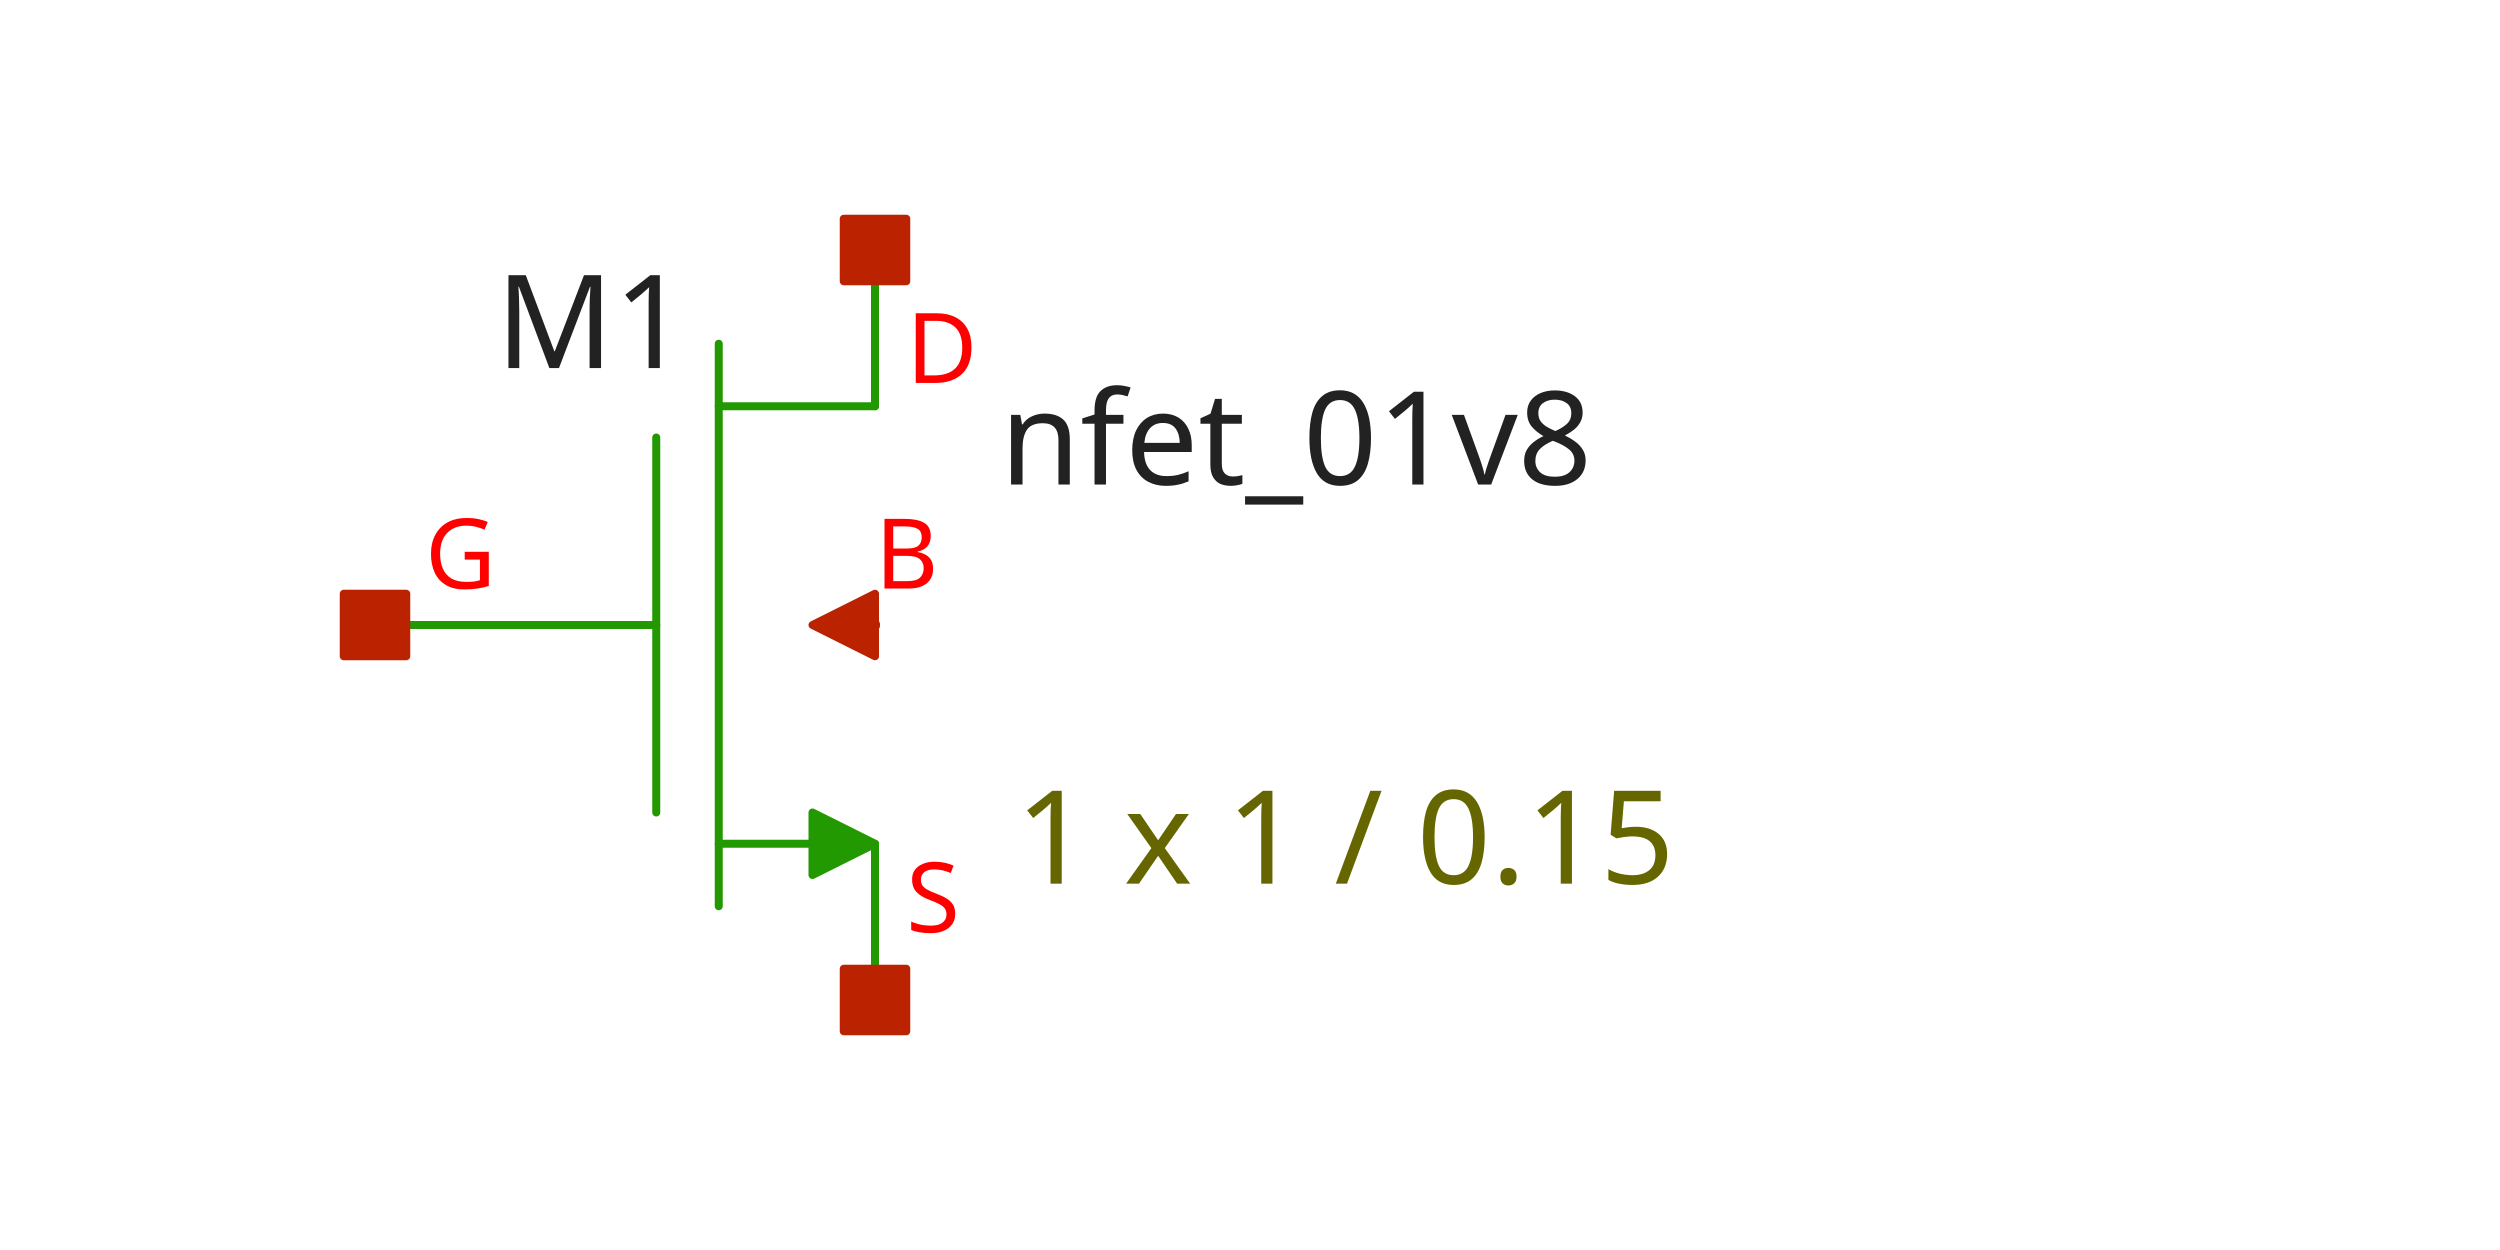
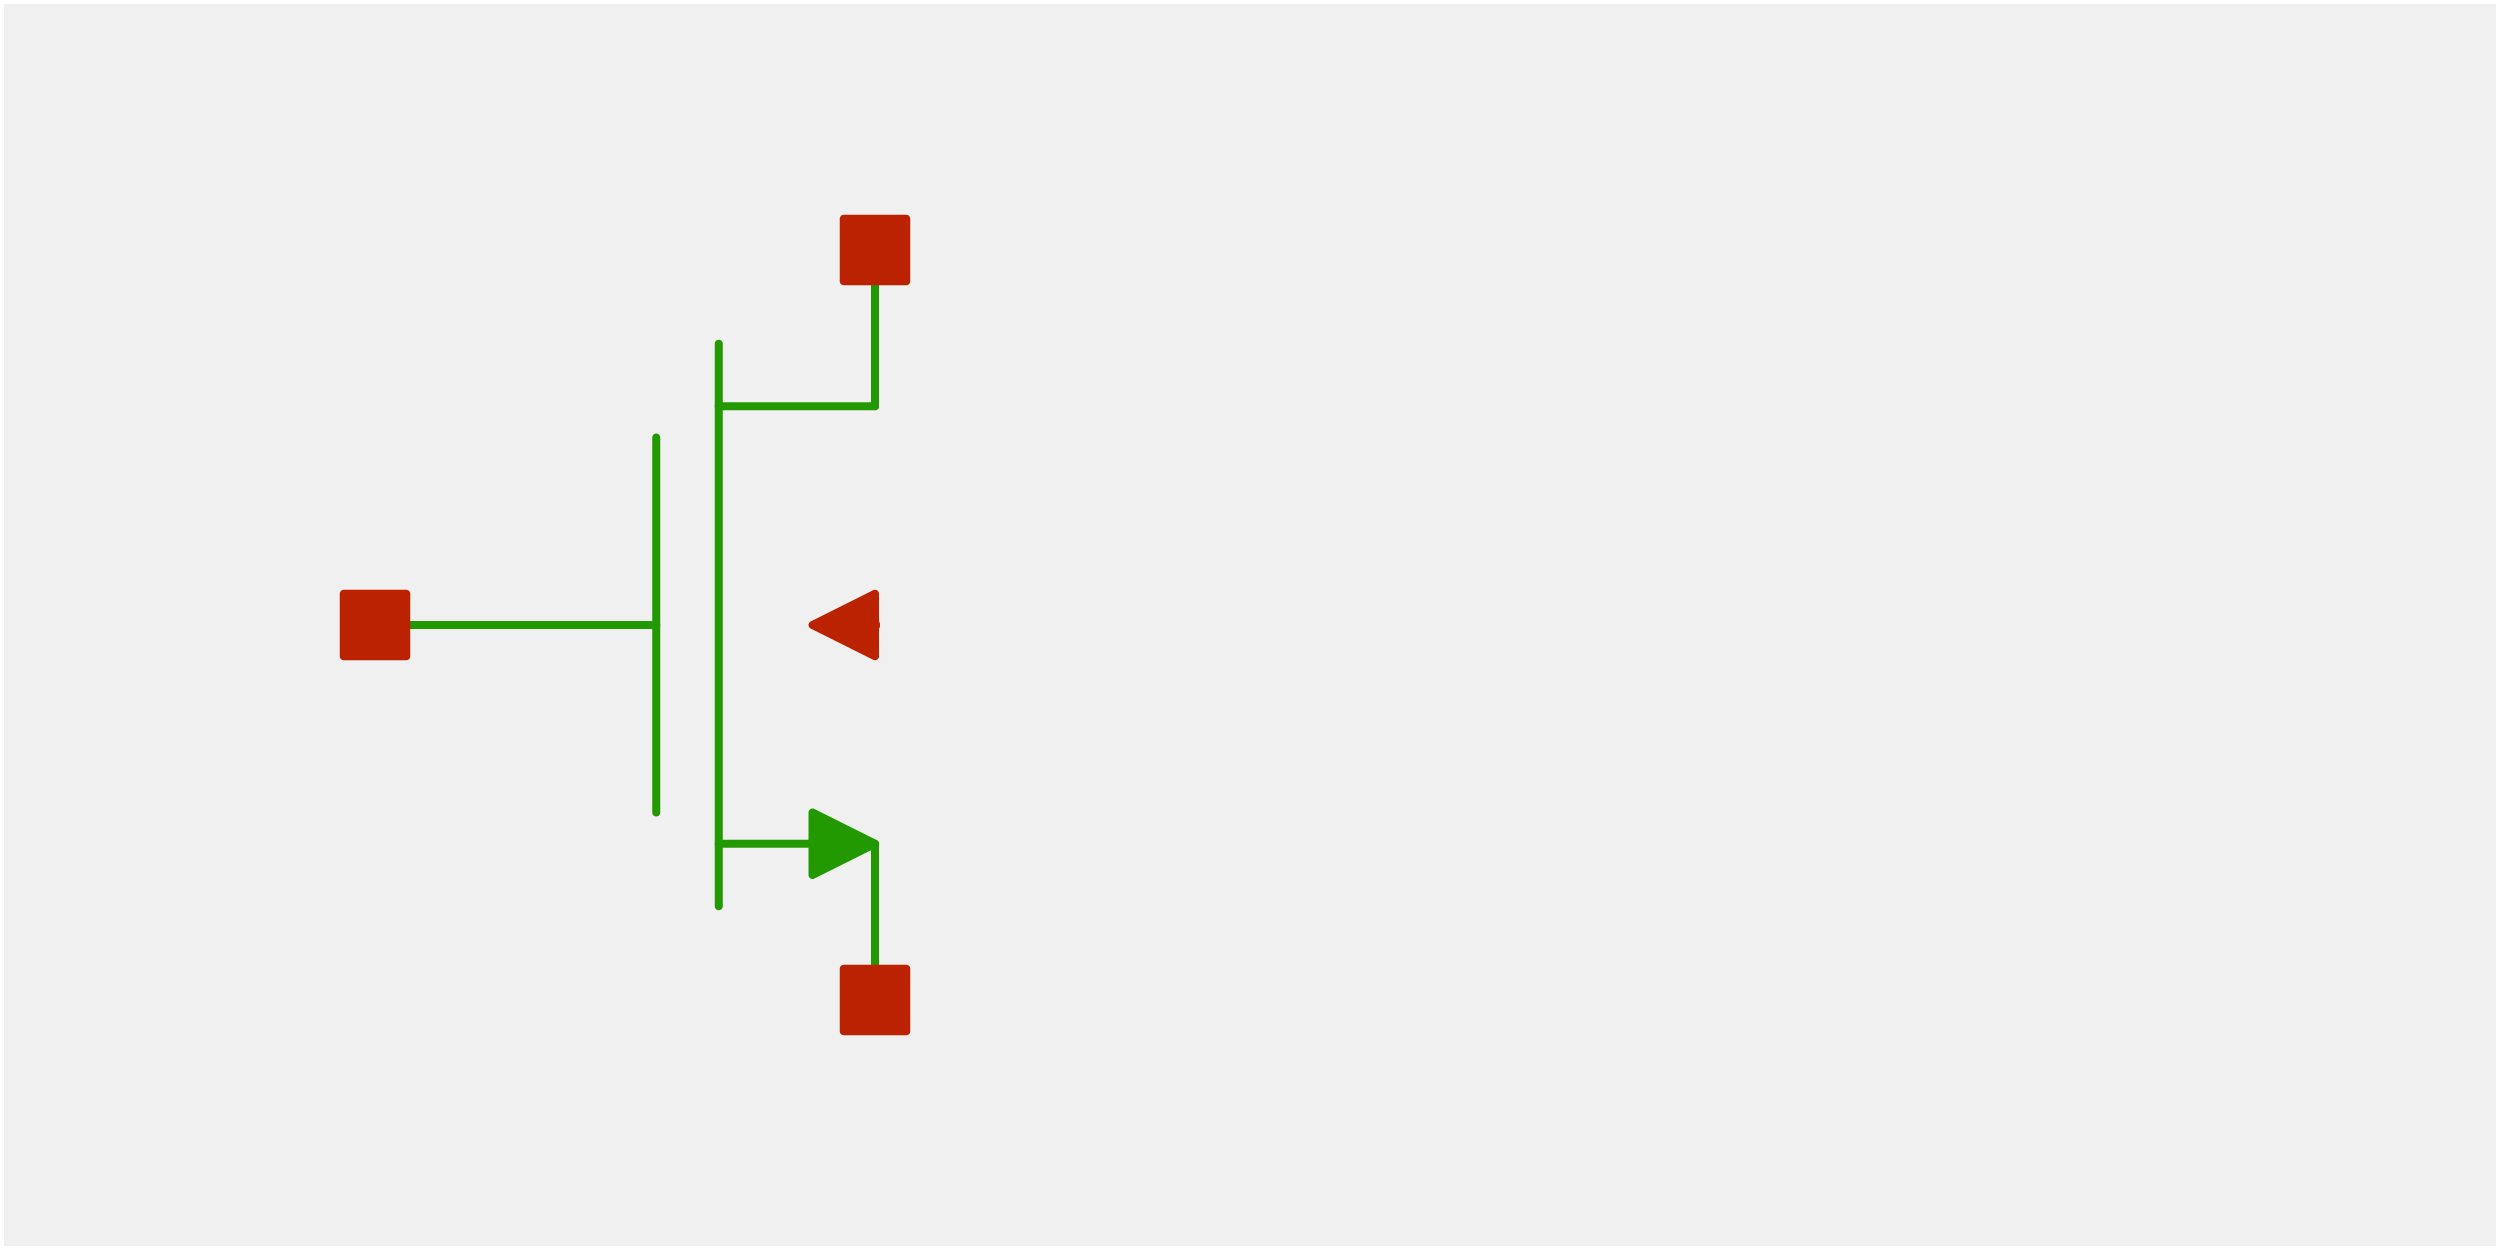
<svg xmlns="http://www.w3.org/2000/svg" width="300" height="150" version="1.1">
  <style type="text/css">
.l0{
  fill: #ffffff;
  stroke: #ffffff;
  stroke-linecap:round;
  stroke-linejoin:round;
  stroke-width: 0.96;
}
.l1{
  fill: #0044ee;
  stroke: #0044ee;
  stroke-linecap:round;
  stroke-linejoin:round;
  stroke-width: 0.96;
}
.l2{
  fill: none;
  stroke: #aaaaaa;
  stroke-linecap:round;
  stroke-linejoin:round;
  stroke-width: 0.96;
}
.l3{
  fill: #222222; fill-opacity: 0.5;
  stroke: #222222;
  stroke-linecap:round;
  stroke-linejoin:round;
  stroke-width: 0.96;
}
.l4{
  fill: #229900;
  stroke: #229900;
  stroke-linecap:round;
  stroke-linejoin:round;
  stroke-width: 0.96;
}
.l5{
  fill: #bb2200;
  stroke: #bb2200;
  stroke-linecap:round;
  stroke-linejoin:round;
  stroke-width: 0.96;
}
.l6{
  fill: #00ccee; fill-opacity: 0.5;
  stroke: #00ccee;
  stroke-linecap:round;
  stroke-linejoin:round;
  stroke-width: 0.96;
}
.l7{
  fill: #ff0000; fill-opacity: 0.5;
  stroke: #ff0000;
  stroke-linecap:round;
  stroke-linejoin:round;
  stroke-width: 0.96;
}
.l8{
  fill: #888800; fill-opacity: 0.5;
  stroke: #888800;
  stroke-linecap:round;
  stroke-linejoin:round;
  stroke-width: 0.96;
}
.l9{
  fill: #00aaaa; fill-opacity: 0.5;
  stroke: #00aaaa;
  stroke-linecap:round;
  stroke-linejoin:round;
  stroke-width: 0.96;
}
.l10{
  fill: #880088;
  stroke: #880088;
  stroke-linecap:round;
  stroke-linejoin:round;
  stroke-width: 0.96;
}
.l11{
  fill: #00ff00; fill-opacity: 0.5;
  stroke: #00ff00;
  stroke-linecap:round;
  stroke-linejoin:round;
  stroke-width: 0.96;
}
.l12{
  fill: #0000cc; fill-opacity: 0.5;
  stroke: #0000cc;
  stroke-linecap:round;
  stroke-linejoin:round;
  stroke-width: 0.96;
}
.l13{
  fill: #666600; fill-opacity: 0.5;
  stroke: #666600;
  stroke-linecap:round;
  stroke-linejoin:round;
  stroke-width: 0.96;
}
.l14{
  fill: none;
  stroke: #557755;
  stroke-linecap:round;
  stroke-linejoin:round;
  stroke-width: 0.96;
}
.l15{
  fill: #aa2222; fill-opacity: 0.5;
  stroke: #aa2222;
  stroke-linecap:round;
  stroke-linejoin:round;
  stroke-width: 0.96;
}
.l16{
  fill: #7ccc40; fill-opacity: 0.5;
  stroke: #7ccc40;
  stroke-linecap:round;
  stroke-linejoin:round;
  stroke-width: 0.96;
}
.l17{
  fill: none;
  stroke: #00ffcc;
  stroke-linecap:round;
  stroke-linejoin:round;
  stroke-width: 0.96;
}
.l18{
  fill: #ce0097; fill-opacity: 0.5;
  stroke: #ce0097;
  stroke-linecap:round;
  stroke-linejoin:round;
  stroke-width: 0.96;
}
.l19{
  fill: none;
  stroke: #d2d46b;
  stroke-linecap:round;
  stroke-linejoin:round;
  stroke-width: 0.96;
}
.l20{
  fill: none;
  stroke: #ef6158;
  stroke-linecap:round;
  stroke-linejoin:round;
  stroke-width: 0.96;
}
.l21{
  fill: none;
  stroke: #fdb200;
  stroke-linecap:round;
  stroke-linejoin:round;
  stroke-width: 0.96;
}
text {font-family: SansSerif;}
</style>
-   <rect x="0" y="0" width="300" height="150" fill="rgb(255,255,255)" stroke="rgb(255,255,255)" stroke-width="0.96" />
-   <text fill="#222222" xml:space="preserve" font-size="15.6" transform="translate(59.5, 44.1648)">M1</text>
-   <text fill="#ff0000" xml:space="preserve" font-size="11.7" transform="translate(108.75, 111.874)">S</text>
-   <text fill="#ff0000" xml:space="preserve" font-size="11.7" transform="translate(108.75, 45.9537)">D</text>
-   <text fill="#ff0000" xml:space="preserve" font-size="11.7" transform="translate(105, 70.6236)">B</text>
-   <text fill="#ff0000" xml:space="preserve" font-size="11.7" transform="translate(51, 70.6236)">G</text>
-   <text fill="#222222" xml:space="preserve" font-size="15.6" transform="translate(120, 58.1466)">nfet_01v8</text>
-   <text fill="#666600" xml:space="preserve" font-size="15.6" transform="translate(121.875, 106.04)">1 x 1 / 0.15</text>
+   <rect x="0" y="0" width="300" height="150" fill-opacity="0" fill="rgb(255,255,255)" stroke="rgb(255,255,255)" stroke-width="0.96" />
+   <text fill-opacity="0" fill="#222222" xml:space="preserve" font-size="15.6" transform="translate(59.5, 44.1648)">M1</text>
+   <text fill-opacity="0" fill="#ff0000" xml:space="preserve" font-size="11.7" transform="translate(108.75, 111.874)">S</text>
+   <text fill-opacity="0" fill="#ff0000" xml:space="preserve" font-size="11.7" transform="translate(108.75, 45.9537)">D</text>
+   <text fill-opacity="0" fill="#ff0000" xml:space="preserve" font-size="11.7" transform="translate(105, 70.6236)">B</text>
+   <text fill-opacity="0" fill="#ff0000" xml:space="preserve" font-size="11.7" transform="translate(51, 70.6236)">G</text>
+   <text fill-opacity="0" fill="#222222" xml:space="preserve" font-size="15.6" transform="translate(120, 58.1466)">nfet_01v8</text>
+   <text fill-opacity="0" fill="#666600" xml:space="preserve" font-size="15.6" transform="translate(121.875, 106.04)">1 x 1 / 0.15</text>
  <path class="l4" d="M86.25 41.25L86.25 108.75" />
  <path class="l4" d="M45 75L78.75 75" />
  <path class="l4" d="M105 30L105 48.75" />
  <path class="l4" d="M105 101.25L105 120" />
  <path class="l4" d="M78.75 52.5L78.75 97.5" />
  <path class="l4" d="M86.25 48.75L105 48.75" />
  <path class="l4" d="M86.25 101.25L97.5 101.25" />
  <path class="l4" d="M97.5 97.5L105 101.25L97.5 105L97.5 97.5" />
  <path class="l5" d="M105 71.25L97.5 75L105 78.75L105 71.25" />
  <path class="l5" d="M101.25 26.25L108.75 26.25L108.75 33.75L101.25 33.75L101.25 26.25z" />
  <path class="l5" d="M41.25 71.25L48.75 71.25L48.75 78.75L41.25 78.75L41.25 71.25z" />
  <path class="l5" d="M101.25 116.25L108.75 116.25L108.75 123.75L101.25 123.75L101.25 116.25z" />
  <path class="l5" d="M104.883 74.883L105.117 74.883L105.117 75.117L104.883 75.117L104.883 74.883z" />
</svg>
